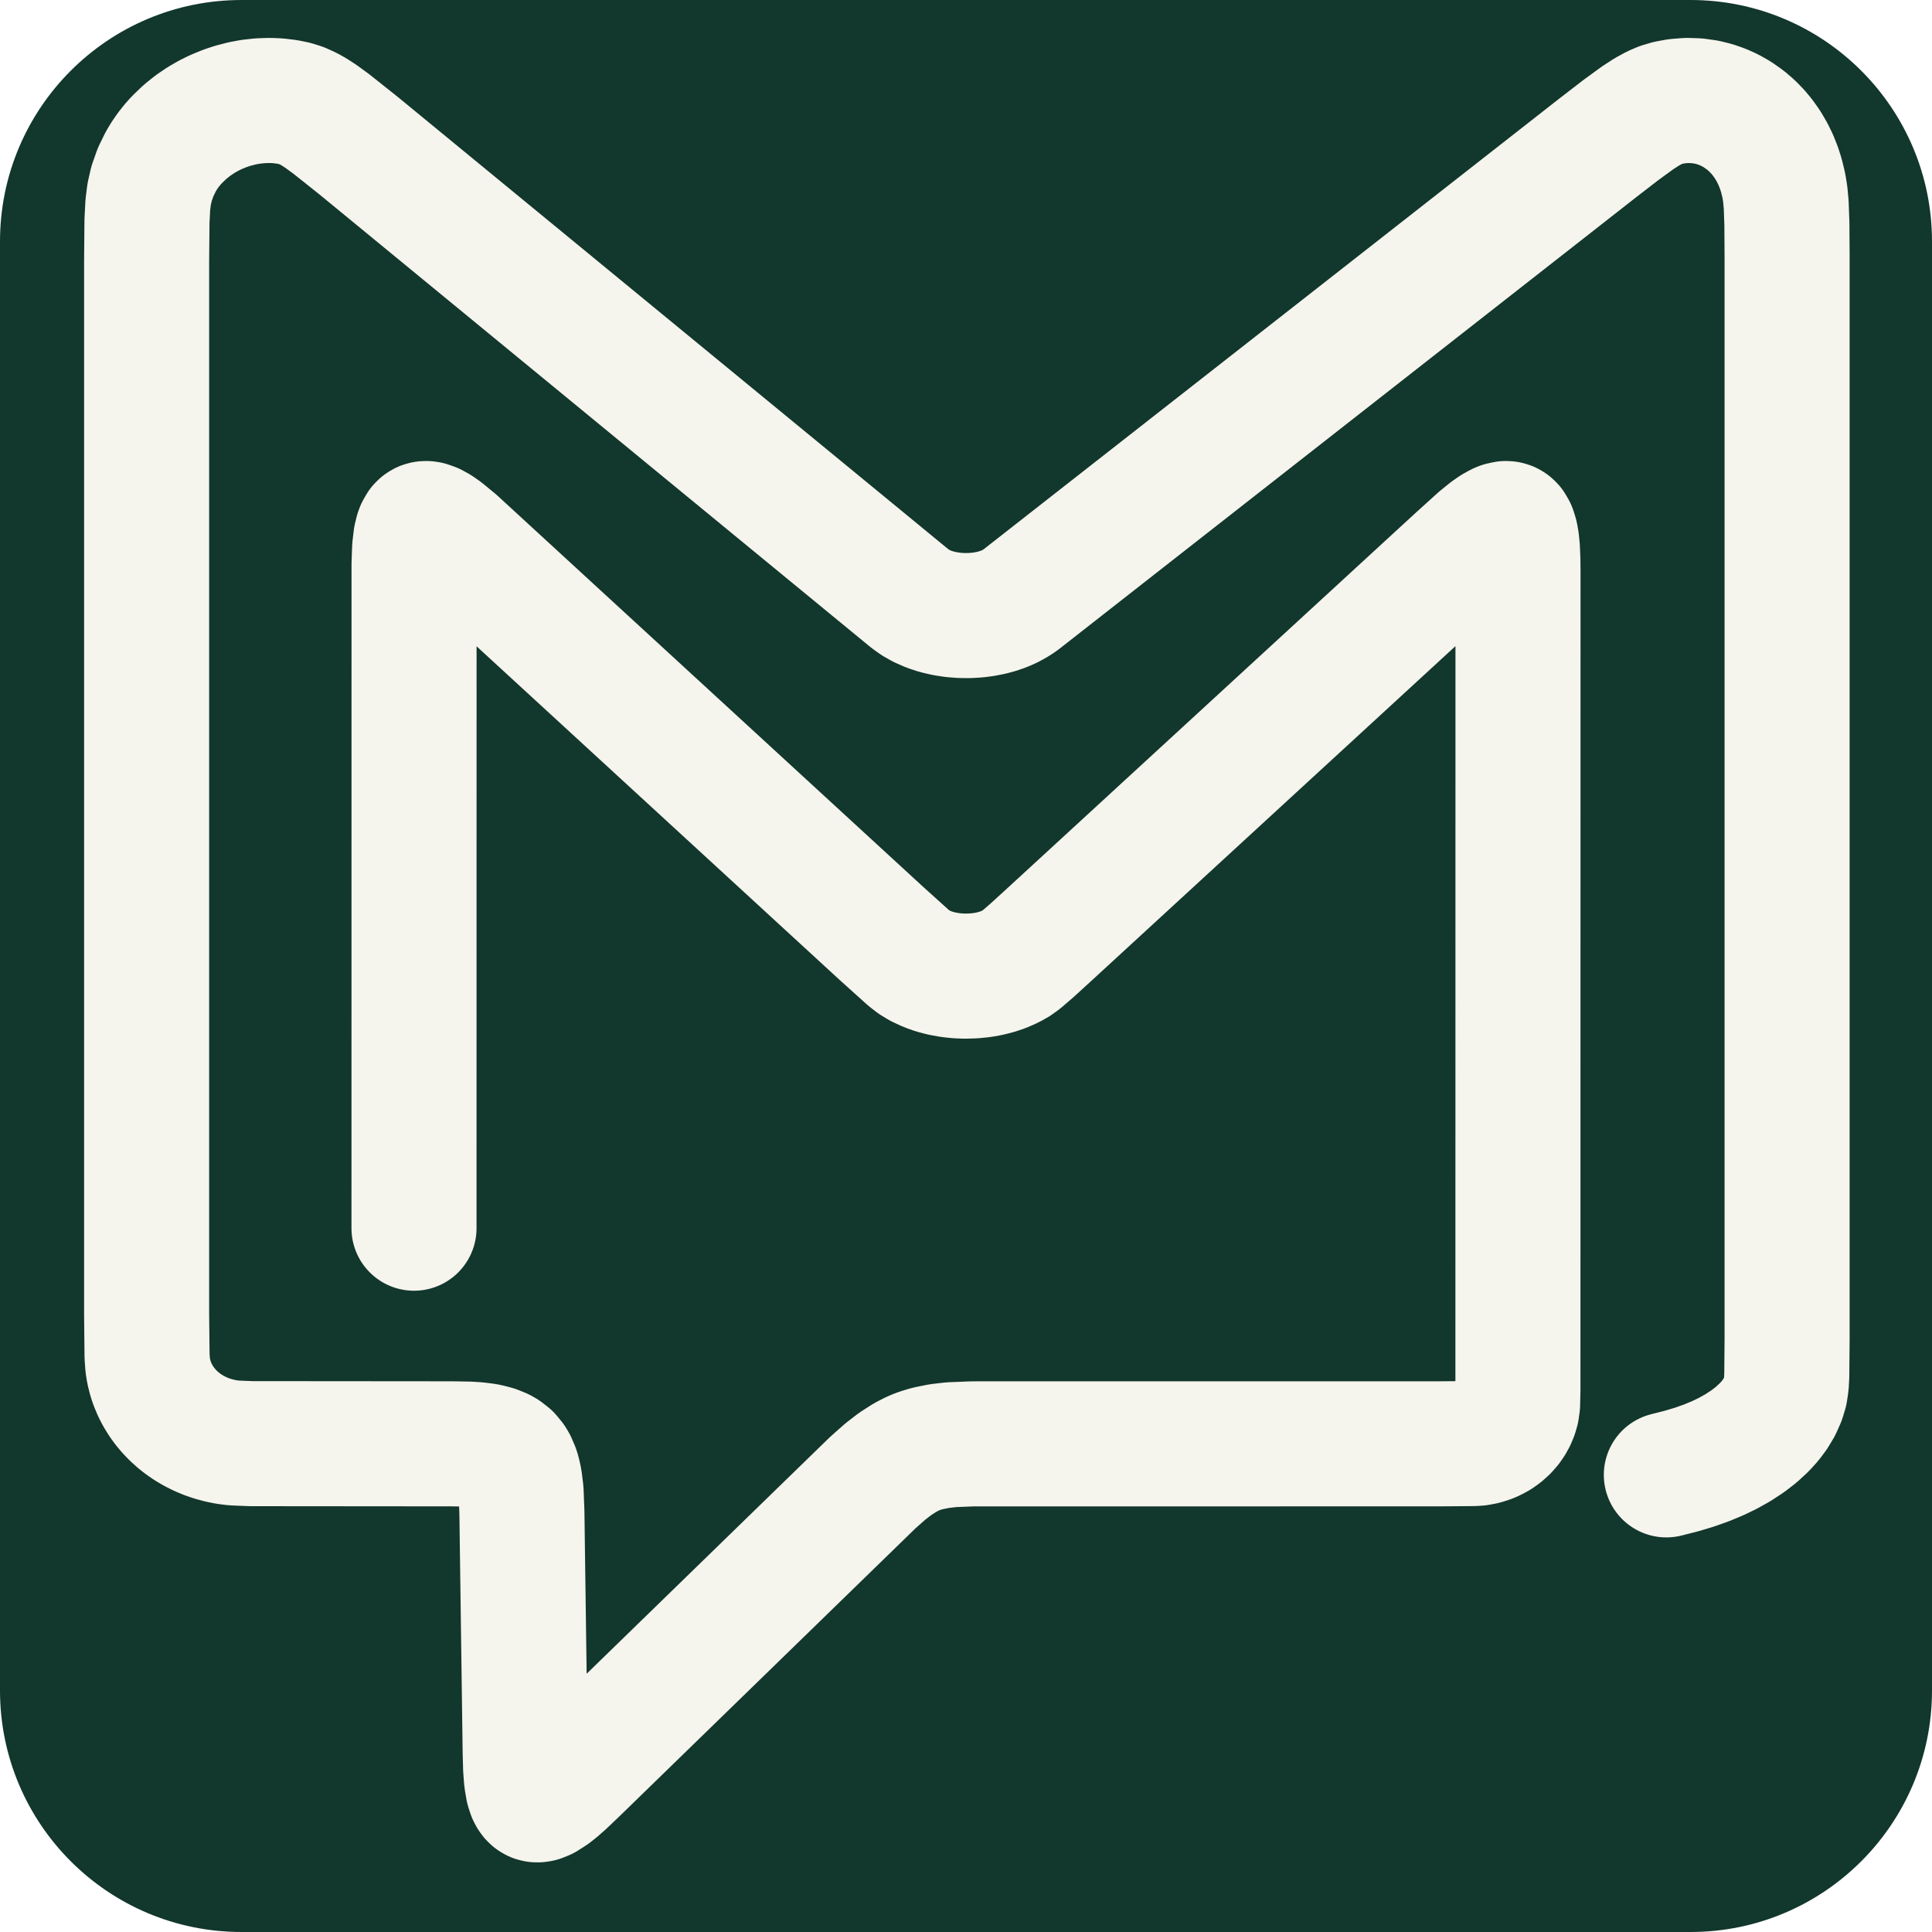
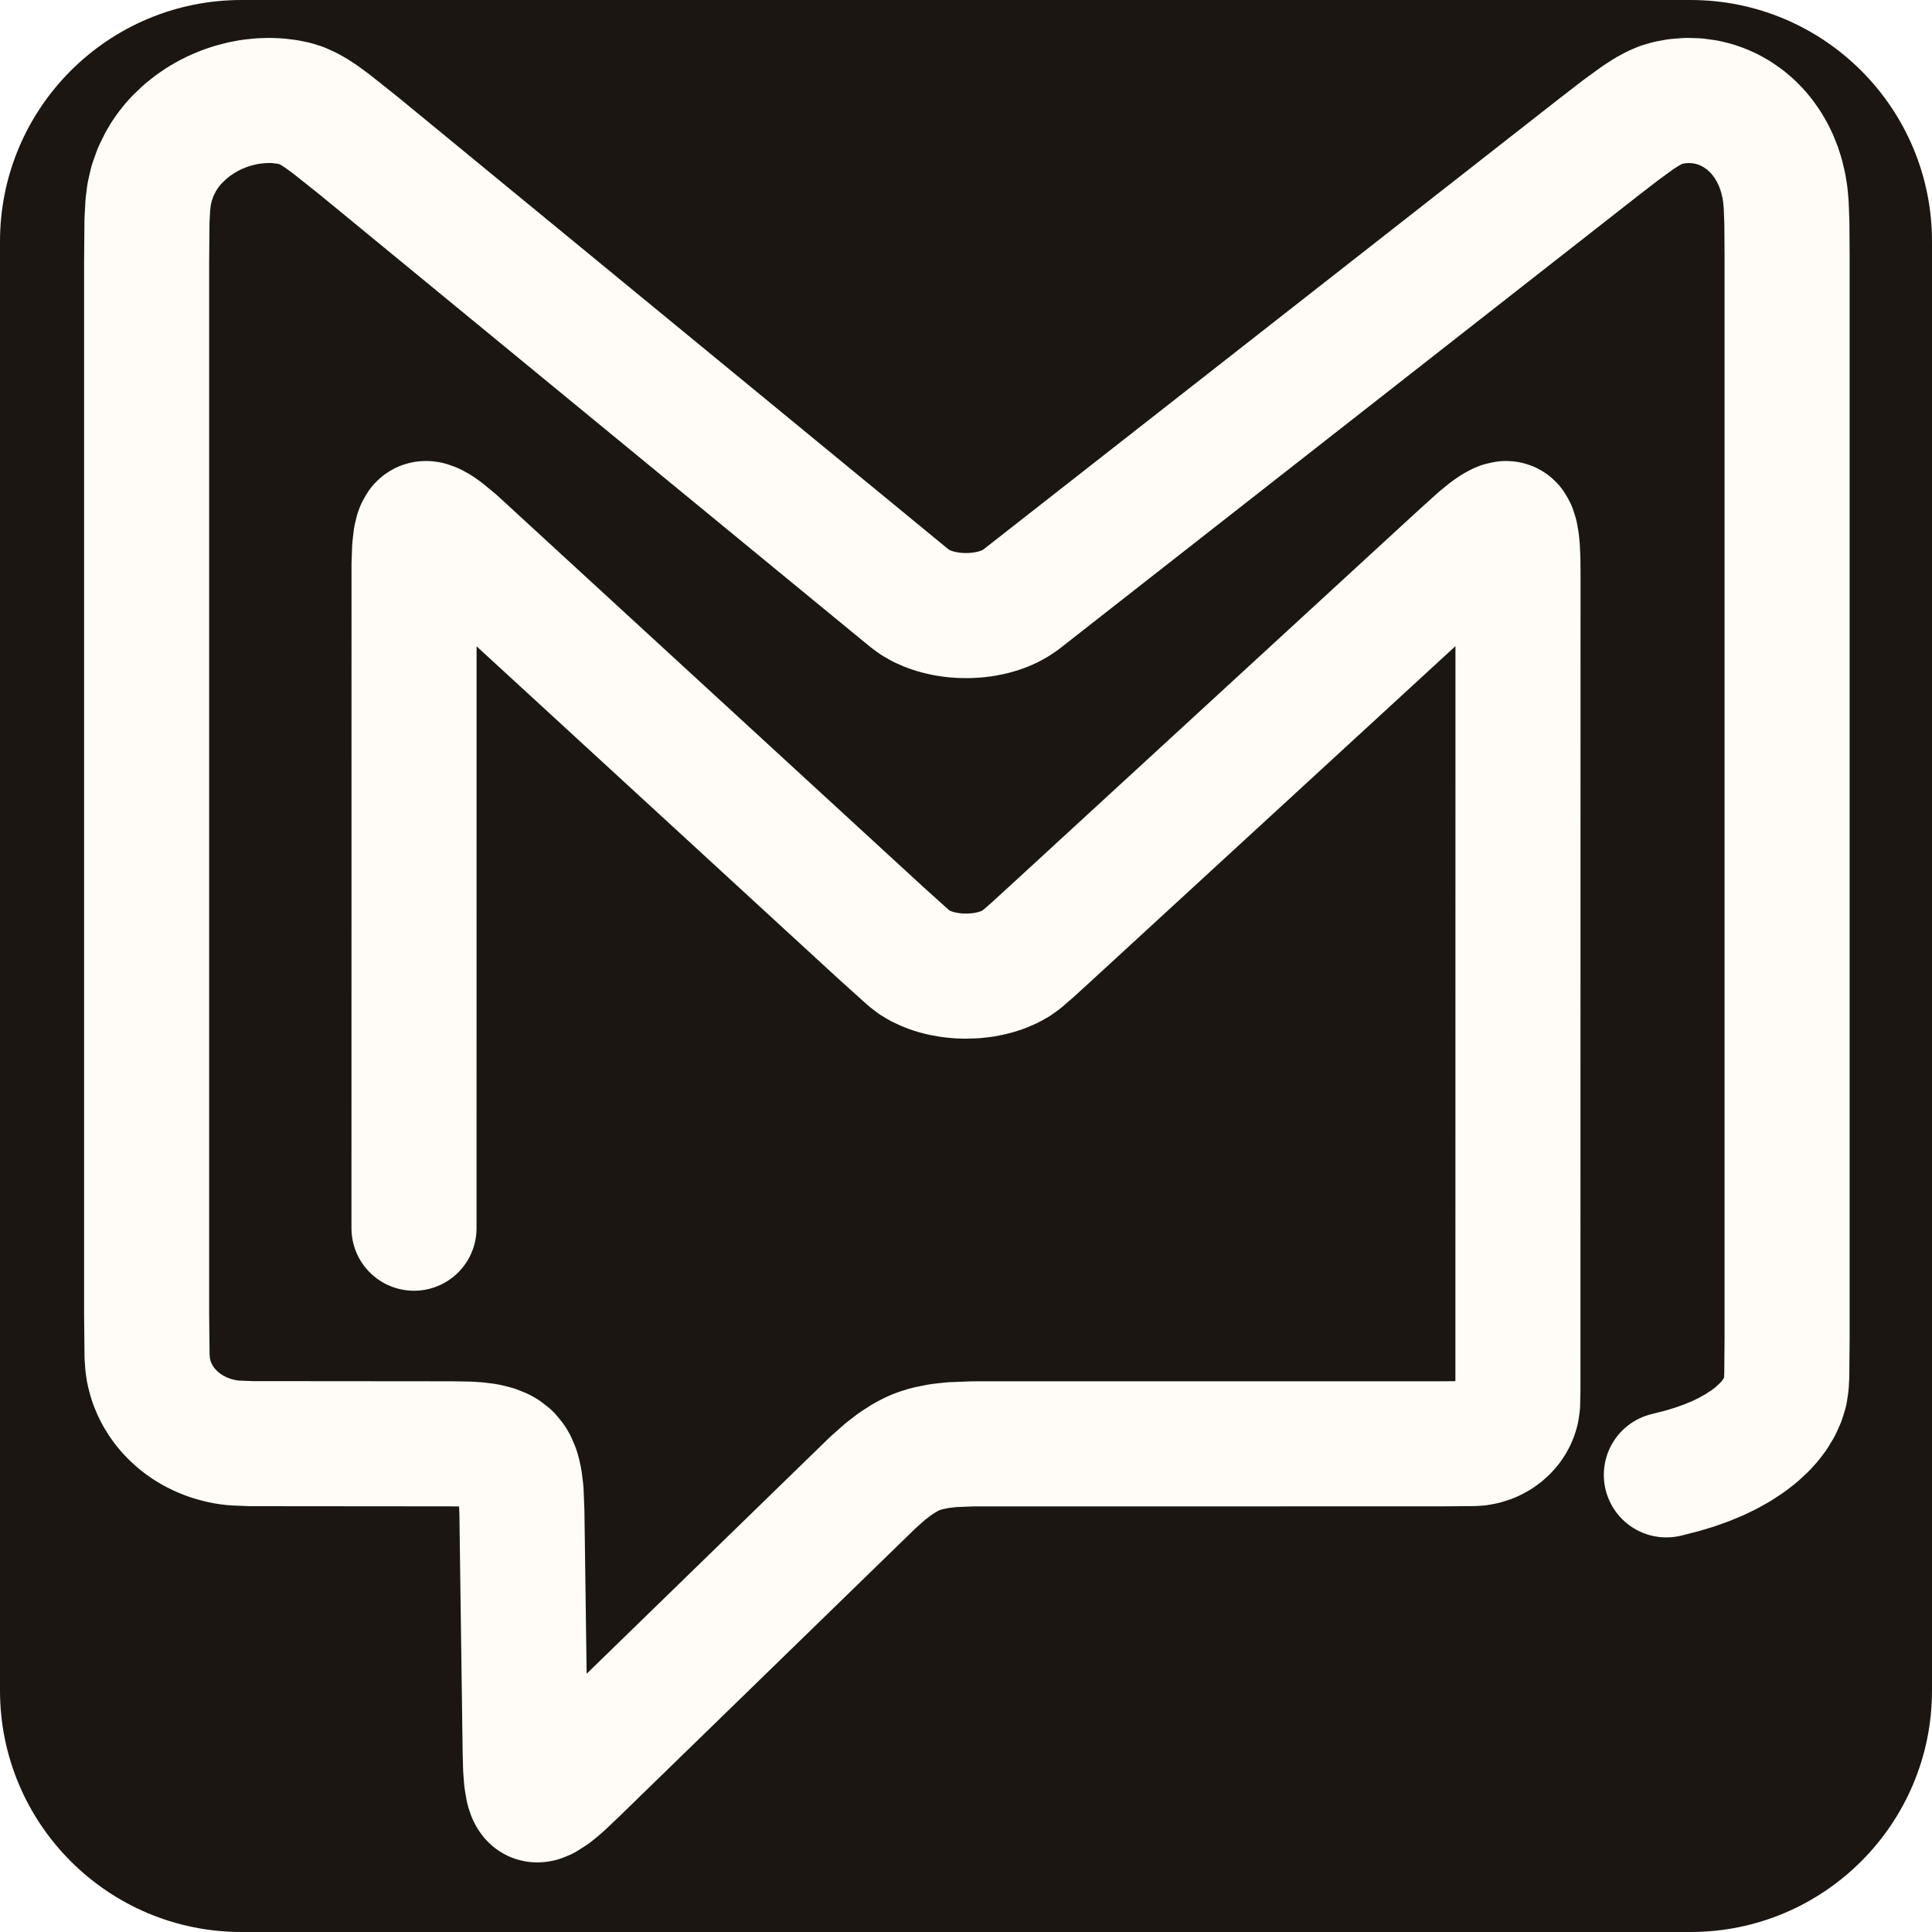
<svg xmlns="http://www.w3.org/2000/svg" viewBox="0 0 112 112" fill="none">
-   <rect width="112" height="112" rx="14" fill="#12372D" />
-   <path d="M24 71.2L24.003 32.706L24.036 31.781L24.105 31.189L24.182 30.865L24.232 30.728L24.356 30.512L24.433 30.436L24.519 30.383L24.617 30.355L24.724 30.35L24.841 30.367L25.101 30.46L25.392 30.622L25.708 30.843L26.397 31.412L51.128 54.139L52.684 55.54L53.007 55.788L53.319 55.976L53.748 56.177L54.156 56.322L54.584 56.435L55.085 56.526L55.54 56.573L55.942 56.588L56.46 56.573L56.915 56.526L57.306 56.459L57.739 56.353L58.152 56.216L58.589 56.024L58.903 55.847L59.195 55.638L59.808 55.11L60.872 54.139L84.506 32.412L85.781 31.257L86.292 30.843L86.608 30.622L86.899 30.46L87.033 30.404L87.276 30.35L87.383 30.355L87.481 30.383L87.567 30.436L87.644 30.512L87.768 30.728L87.86 31.019L87.924 31.374L87.964 31.781L87.994 32.464L88 33.2L87.996 80.578L87.977 81.4L87.928 81.748L87.856 81.994L87.758 82.229L87.637 82.45L87.493 82.658L87.289 82.891L87.056 83.099L86.821 83.265L86.567 83.406L86.351 83.5L86.008 83.607L85.699 83.665L85.396 83.685L83.431 83.7L56.39 83.702L55.164 83.75L54.45 83.832L53.76 83.972L53.317 84.107L53.102 84.189L52.89 84.28L52.479 84.491L51.888 84.87L51.321 85.307L50.591 85.955L33.344 102.732L32.645 103.395L32.312 103.688L31.995 103.941L31.561 104.219L31.308 104.319L31.193 104.339L31.088 104.337L30.992 104.312L30.907 104.262L30.831 104.189L30.764 104.094L30.706 103.979L30.612 103.693L30.52 103.148L30.471 102.498L30.445 101.536L30.255 87.664L30.208 86.455L30.125 85.785L30.033 85.375L29.973 85.184L29.822 84.833L29.729 84.675L29.504 84.399L29.222 84.18L29.062 84.09L28.706 83.945L28.309 83.841L28.098 83.803L27.652 83.748L27.183 83.717L26.2 83.7L14.562 83.69L13.567 83.65L13.14 83.597L12.757 83.521L12.325 83.405L11.968 83.282L11.623 83.138L11.238 82.945L10.923 82.759L10.624 82.555L10.341 82.334L10.032 82.055L9.788 81.799L9.562 81.528L9.355 81.243L9.141 80.894L8.98 80.582L8.821 80.203L8.727 79.923L8.624 79.521L8.563 79.144L8.525 78.619L8.5 76.201L8.5 15.161L8.521 12.799L8.57 11.868L8.646 11.258L8.787 10.64L9.021 9.978L9.324 9.358L9.526 9.024L9.747 8.704L9.986 8.4L10.242 8.111L10.728 7.644L11.179 7.282L11.657 6.958L12.073 6.718L12.504 6.504L13.036 6.285L13.49 6.134L14.043 5.991L14.509 5.904L15.071 5.841L15.632 5.822L16.095 5.841L16.644 5.907L17.094 6L17.465 6.117L17.872 6.3L18.216 6.494L18.605 6.747L19.205 7.185L20.802 8.456L52.743 34.696L53.052 34.919L53.411 35.124L53.848 35.316L54.261 35.453L54.749 35.57L55.254 35.647L55.712 35.682L56.173 35.686L56.632 35.659L57.028 35.609L57.47 35.523L57.844 35.422L58.252 35.277L58.589 35.124L58.948 34.919L59.199 34.743L92.652 8.551L93.961 7.541L94.935 6.832L95.467 6.487L95.911 6.245L96.292 6.082L96.719 5.958L97.215 5.868L97.791 5.823L98.36 5.841L98.919 5.919L99.388 6.034L99.843 6.191L100.284 6.39L100.707 6.629L101.175 6.958L101.553 7.282L101.905 7.644L102.178 7.973L102.479 8.4L102.748 8.862L102.946 9.273L103.12 9.707L103.267 10.163L103.407 10.738L103.492 11.258L103.548 11.868L103.588 12.983L103.6 14.927L103.6 77.593L103.581 79.749L103.554 80.241L103.486 80.688L103.361 81.1L103.16 81.551L102.897 81.99L102.614 82.367L102.286 82.732L101.814 83.168L101.334 83.54L100.741 83.929L100.156 84.255L99.598 84.525L98.928 84.804L98.217 85.056L97.485 85.275L96.6 85.5" stroke="#F5F4ED" stroke-width="7.25" stroke-linecap="round" stroke-linejoin="round" />
+   <rect width="112" height="112" rx="14" fill="#1C1612" />
+   <path d="M24 71.2L24.003 32.706L24.036 31.781L24.105 31.189L24.182 30.865L24.232 30.728L24.356 30.512L24.433 30.436L24.519 30.383L24.617 30.355L24.724 30.35L24.841 30.367L25.101 30.46L25.392 30.622L25.708 30.843L26.397 31.412L51.128 54.139L52.684 55.54L53.007 55.788L53.319 55.976L53.748 56.177L54.156 56.322L54.584 56.435L55.085 56.526L55.54 56.573L55.942 56.588L56.46 56.573L56.915 56.526L57.306 56.459L57.739 56.353L58.152 56.216L58.589 56.024L58.903 55.847L59.195 55.638L59.808 55.11L60.872 54.139L84.506 32.412L85.781 31.257L86.292 30.843L86.608 30.622L86.899 30.46L87.033 30.404L87.276 30.35L87.383 30.355L87.481 30.383L87.567 30.436L87.644 30.512L87.768 30.728L87.86 31.019L87.924 31.374L87.964 31.781L87.994 32.464L88 33.2L87.996 80.578L87.977 81.4L87.928 81.748L87.856 81.994L87.758 82.229L87.637 82.45L87.493 82.658L87.289 82.891L87.056 83.099L86.821 83.265L86.567 83.406L86.351 83.5L86.008 83.607L85.699 83.665L85.396 83.685L83.431 83.7L56.39 83.702L55.164 83.75L54.45 83.832L53.76 83.972L53.317 84.107L53.102 84.189L52.89 84.28L52.479 84.491L51.888 84.87L51.321 85.307L50.591 85.955L33.344 102.732L32.645 103.395L32.312 103.688L31.995 103.941L31.561 104.219L31.308 104.319L31.193 104.339L31.088 104.337L30.992 104.312L30.907 104.262L30.831 104.189L30.764 104.094L30.706 103.979L30.612 103.693L30.52 103.148L30.471 102.498L30.445 101.536L30.255 87.664L30.208 86.455L30.125 85.785L30.033 85.375L29.973 85.184L29.822 84.833L29.729 84.675L29.504 84.399L29.222 84.18L29.062 84.09L28.706 83.945L28.309 83.841L28.098 83.803L27.652 83.748L27.183 83.717L26.2 83.7L14.562 83.69L13.567 83.65L13.14 83.597L12.757 83.521L12.325 83.405L11.968 83.282L11.623 83.138L11.238 82.945L10.923 82.759L10.624 82.555L10.341 82.334L10.032 82.055L9.788 81.799L9.562 81.528L9.355 81.243L9.141 80.894L8.98 80.582L8.821 80.203L8.727 79.923L8.624 79.521L8.563 79.144L8.525 78.619L8.5 76.201L8.5 15.161L8.521 12.799L8.57 11.868L8.646 11.258L8.787 10.64L9.021 9.978L9.324 9.358L9.526 9.024L9.747 8.704L9.986 8.4L10.242 8.111L10.728 7.644L11.179 7.282L11.657 6.958L12.073 6.718L12.504 6.504L13.036 6.285L13.49 6.134L14.043 5.991L14.509 5.904L15.071 5.841L15.632 5.822L16.095 5.841L16.644 5.907L17.094 6L17.465 6.117L17.872 6.3L18.216 6.494L18.605 6.747L19.205 7.185L20.802 8.456L52.743 34.696L53.052 34.919L53.411 35.124L53.848 35.316L54.261 35.453L54.749 35.57L55.254 35.647L55.712 35.682L56.173 35.686L56.632 35.659L57.028 35.609L57.47 35.523L57.844 35.422L58.252 35.277L58.589 35.124L58.948 34.919L59.199 34.743L92.652 8.551L93.961 7.541L94.935 6.832L95.467 6.487L95.911 6.245L96.292 6.082L96.719 5.958L97.215 5.868L97.791 5.823L98.36 5.841L98.919 5.919L99.388 6.034L99.843 6.191L100.284 6.39L100.707 6.629L101.175 6.958L101.553 7.282L101.905 7.644L102.178 7.973L102.479 8.4L102.748 8.862L102.946 9.273L103.12 9.707L103.267 10.163L103.407 10.738L103.492 11.258L103.548 11.868L103.588 12.983L103.6 14.927L103.6 77.593L103.581 79.749L103.554 80.241L103.486 80.688L103.361 81.1L103.16 81.551L102.897 81.99L102.614 82.367L102.286 82.732L101.814 83.168L101.334 83.54L100.741 83.929L100.156 84.255L99.598 84.525L98.928 84.804L98.217 85.056L97.485 85.275L96.6 85.5" stroke="#FFFCF7" stroke-width="7.25" stroke-linecap="round" stroke-linejoin="round" />
</svg>
